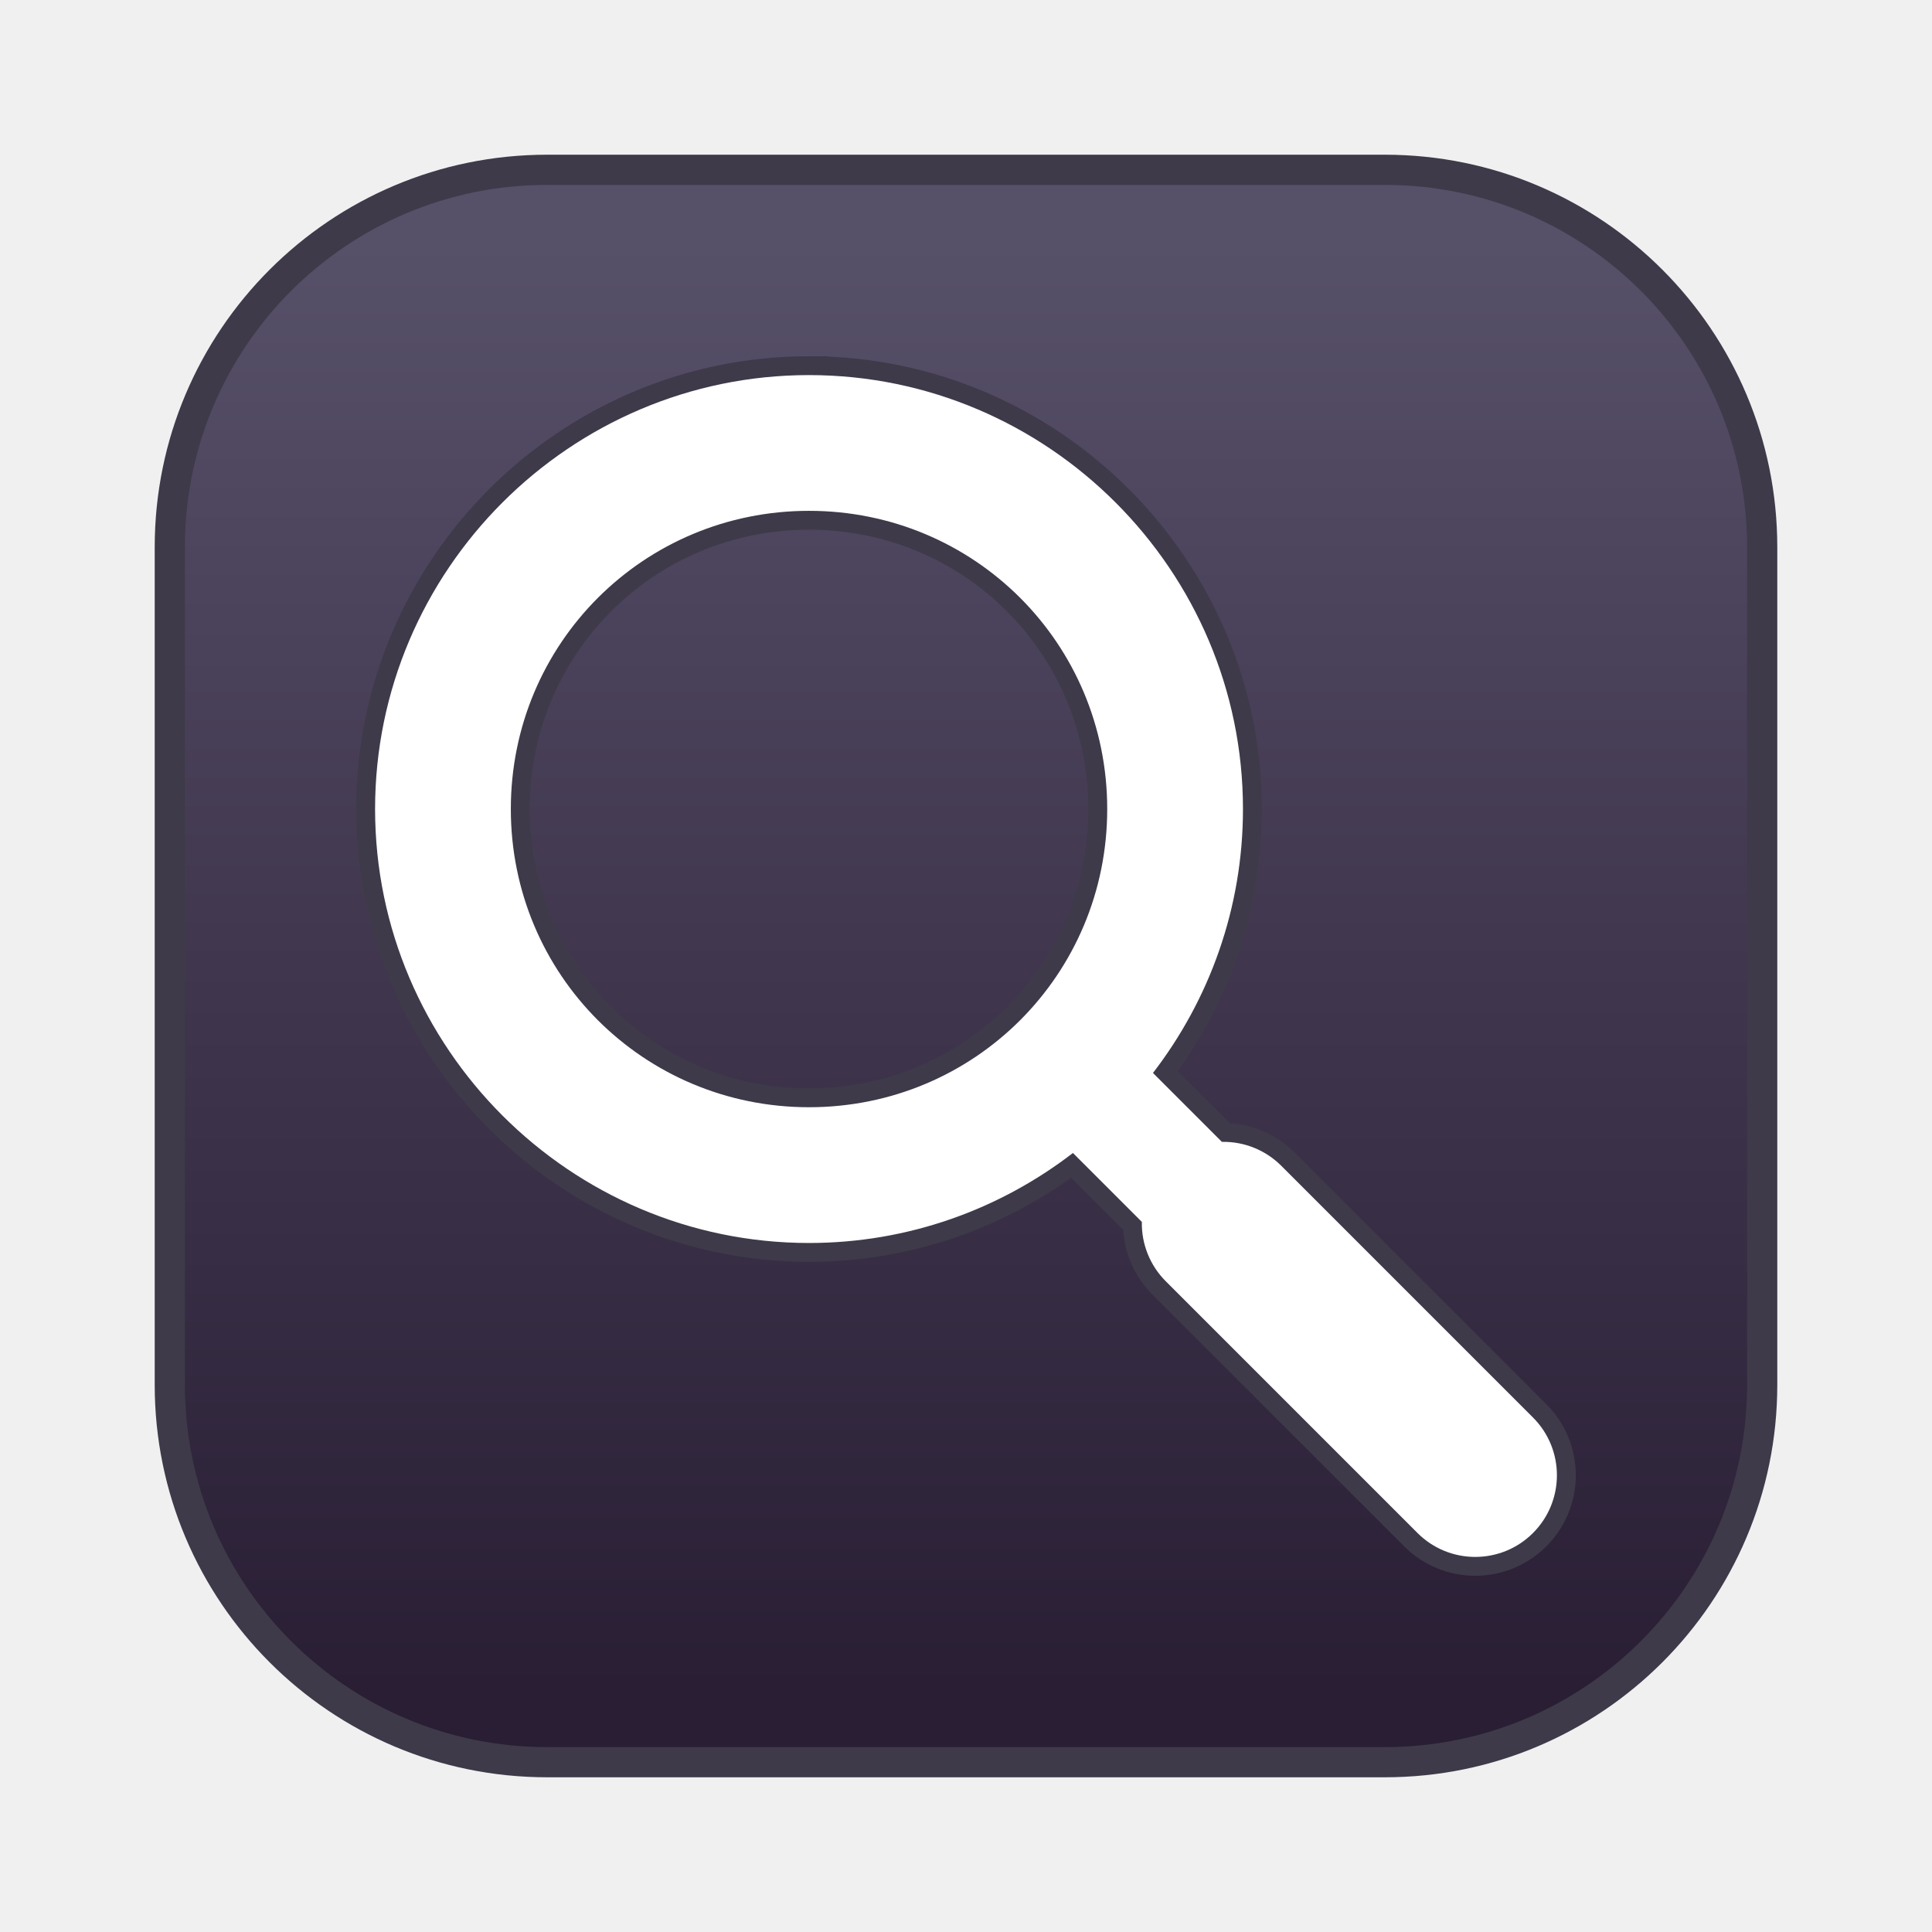
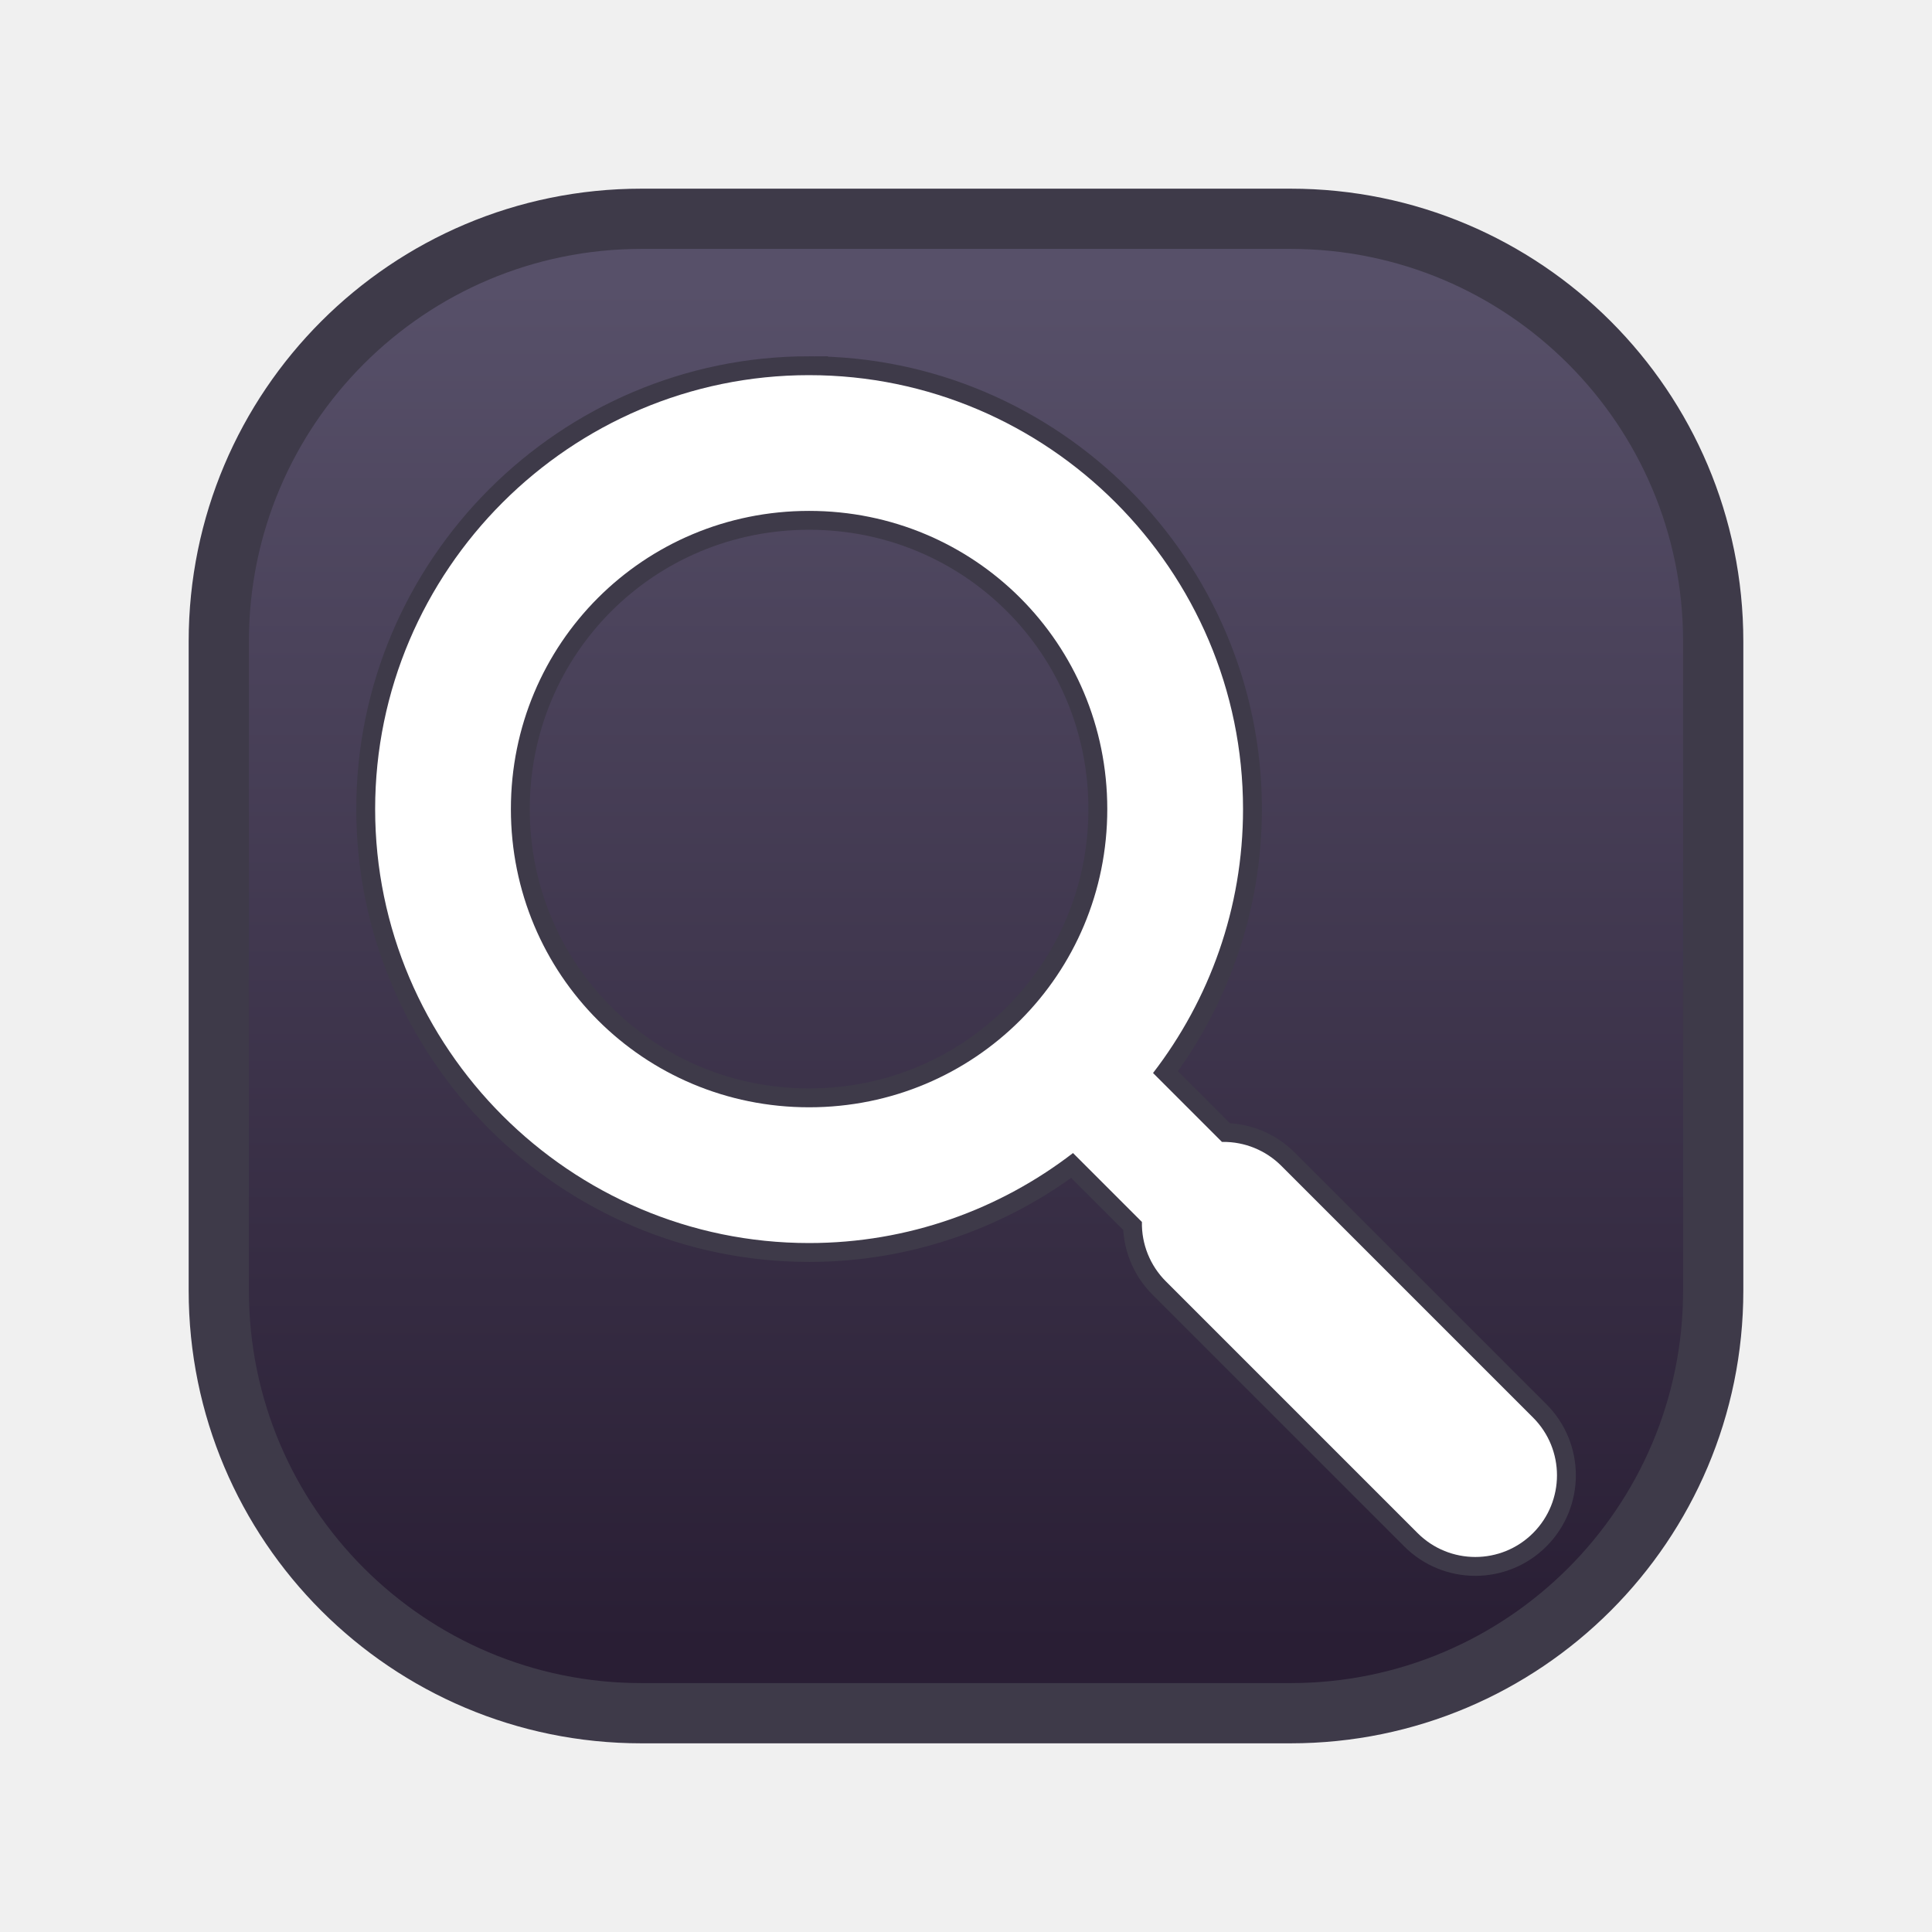
<svg xmlns="http://www.w3.org/2000/svg" xmlns:ns1="http://www.openswatchbook.org/uri/2009/osb" xmlns:xlink="http://www.w3.org/1999/xlink" width="1024" height="1024" viewBox="0 0 270.933 270.933" version="1.1" id="svg8">
  <defs id="defs2">
    <linearGradient id="linearGradient2843" ns1:paint="solid">
      <stop style="stop-color:#d01a1a;stop-opacity:1;" offset="0" id="stop2841" />
    </linearGradient>
    <linearGradient id="linearGradient2809" ns1:paint="solid">
      <stop style="stop-color:#ffffff;stop-opacity:1;" offset="0" id="stop2807" />
    </linearGradient>
    <linearGradient id="linearGradient933">
      <stop style="stop-color:#575069;stop-opacity:1" offset="0" id="stop929" />
      <stop style="stop-color:#291e34;stop-opacity:1" offset="1" id="stop931" />
    </linearGradient>
-     <linearGradient xlink:href="#linearGradient933" id="linearGradient20" x1="75.098" y1="42.784" x2="75.098" y2="128.276" gradientUnits="userSpaceOnUse" gradientTransform="matrix(2.216329,0,0,2.376825,-30.97435,-67.82257)" />
+     <linearGradient xlink:href="#linearGradient933" id="linearGradient20" x1="75.098" y1="42.784" x2="75.098" y2="128.276" gradientUnits="userSpaceOnUse" gradientTransform="matrix(2.079971,0,0,2.230592,-20.73421,-55.31537)" />
    <pattern patternUnits="userSpaceOnUse" width="697.034" height="697.034" patternTransform="translate(163.4831,163.4832)" id="pattern865">
      <ellipse style="fill:none;fill-opacity:1;fill-rule:nonzero;stroke:#ffffff;stroke-width:80;stroke-linecap:square;stroke-miterlimit:4;stroke-dasharray:none;stroke-opacity:1" id="ellipse857" cx="255.731" cy="255.731" rx="215.731" ry="215.731" />
      <path style="fill:none;stroke:#ffffff;stroke-width:100;stroke-linecap:round;stroke-linejoin:miter;stroke-miterlimit:4;stroke-dasharray:none;stroke-opacity:1" d="M 492.91,492.91 C 647.034,647.034 647.034,647.034 647.034,647.034" id="path859" />
      <path style="fill:none;stroke:#ffffff;stroke-width:60;stroke-linecap:butt;stroke-linejoin:miter;stroke-miterlimit:4;stroke-dasharray:none;stroke-opacity:1" d="M 421.149,421.149 C 598.795,598.795 598.795,598.795 598.795,598.795" id="path861" />
    </pattern>
  </defs>
  <g style="display:inline" id="layer2">
-     <rect style="opacity:1;fill:url(#linearGradient20);fill-opacity:1;fill-rule:evenodd;stroke:#3e3a49;stroke-width:4.233;stroke-miterlimit:4;stroke-dasharray:none;stroke-opacity:1" id="bg" width="223.308" height="223.308" x="23.812" y="23.812" ry="52.917" />
+     <rect style="opacity:1;fill:url(#linearGradient20);fill-opacity:1;fill-rule:evenodd;stroke:#3e3a49;stroke-width:8.447;stroke-miterlimit:4;stroke-dasharray:none;stroke-opacity:1" id="bg" width="209.569" height="209.569" x="30.682" y="30.682" ry="59.267" rx="59.267" />
  </g>
  <g id="layer1">
    <g id="g855" transform="translate(-1.731689,-1.731674)" style="display:none">
      <ellipse style="fill:none;fill-opacity:1;fill-rule:nonzero;stroke:#ffffff;stroke-width:19.037;stroke-linecap:square;stroke-miterlimit:4;stroke-dasharray:none;stroke-opacity:1" id="path863" cx="115.503" cy="115.503" rx="51.336" ry="51.336" />
      <path style="display:inline;fill:none;stroke:#ffffff;stroke-width:22.905;stroke-linecap:round;stroke-linejoin:miter;stroke-miterlimit:4;stroke-dasharray:none;stroke-opacity:1" d="m 173.626,173.626 c 35.303,35.303 35.303,35.303 35.303,35.303" id="path2849" />
      <path style="display:inline;fill:none;stroke:#ffffff;stroke-width:15.875;stroke-linecap:butt;stroke-linejoin:miter;stroke-miterlimit:4;stroke-dasharray:none;stroke-opacity:1" d="m 156.416,156.416 c 47.002,47.002 47.002,47.002 47.002,47.002" id="path2851" />
    </g>
-     <path id="path1546" style="color:#000000;font-style:normal;font-variant:normal;font-weight:normal;font-stretch:normal;font-size:medium;line-height:normal;font-family:sans-serif;font-variant-ligatures:normal;font-variant-position:normal;font-variant-caps:normal;font-variant-numeric:normal;font-variant-alternates:normal;font-variant-east-asian:normal;font-feature-settings:normal;font-variation-settings:normal;text-indent:0;text-align:start;text-decoration:none;text-decoration-line:none;text-decoration-style:solid;text-decoration-color:#000000;letter-spacing:normal;word-spacing:normal;text-transform:none;writing-mode:lr-tb;direction:ltr;text-orientation:mixed;dominant-baseline:auto;baseline-shift:baseline;text-anchor:start;white-space:normal;shape-padding:0;shape-margin:0;inline-size:0;clip-rule:nonzero;display:inline;overflow:visible;visibility:visible;opacity:1;isolation:auto;mix-blend-mode:normal;color-interpolation:sRGB;color-interpolation-filters:linearRGB;solid-color:#000000;solid-opacity:1;vector-effect:none;fill:#ffffff;fill-opacity:1;fill-rule:nonzero;stroke:#3e3a49;stroke-width:5.292;stroke-linecap:square;stroke-linejoin:miter;stroke-miterlimit:4;stroke-dasharray:none;stroke-dashoffset:0;stroke-opacity:1;paint-order:stroke fill markers;color-rendering:auto;image-rendering:auto;shape-rendering:auto;text-rendering:auto;enable-background:accumulate;stop-color:#000000;stop-opacity:1" d="m 113.453,52.6 c -33.496,-1e-5 -60.854,27.358 -60.854,60.854 0,33.496 27.358,60.856 60.854,60.856 13.9,0 26.74,-4.715 37.01,-12.621 l 9.664,9.663 a 11.453,11.453 0 0 0 3.352,8.325 l 35.303,35.303 a 11.453,11.453 0 0 0 16.197,0 11.453,11.453 0 0 0 0,-16.197 l -35.303,-35.303 a 11.453,11.453 0 0 0 -8.211,-3.353 11.453,11.453 0 0 0 -0.114,0.002 l -9.664,-9.664 c 7.905,-10.27 12.62,-23.11 12.62,-37.01 0,-33.496 -27.358,-60.854 -60.854,-60.854 z m 0,19.037 c 23.208,0 41.817,18.609 41.817,41.817 0,23.208 -18.609,41.818 -41.817,41.818 -23.208,1e-5 -41.817,-18.61 -41.817,-41.818 0,-23.208 18.609,-41.817 41.817,-41.817 z" />
+     <path id="path1546" style="color:#000000;font-style:normal;font-variant:normal;font-weight:normal;font-stretch:normal;font-size:medium;line-height:normal;font-family:sans-serif;font-variant-ligatures:normal;font-variant-position:normal;font-variant-caps:normal;font-variant-numeric:normal;font-variant-alternates:normal;font-variant-east-asian:normal;font-feature-settings:normal;font-variation-settings:normal;text-indent:0;text-align:start;text-decoration:none;text-decoration-line:none;text-decoration-style:solid;text-decoration-color:#000000;letter-spacing:normal;word-spacing:normal;text-transform:none;writing-mode:lr-tb;direction:ltr;text-orientation:mixed;dominant-baseline:auto;baseline-shift:baseline;text-anchor:start;white-space:normal;shape-padding:0;shape-margin:0;inline-size:0;clip-rule:nonzero;display:inline;overflow:visible;visibility:visible;opacity:1;isolation:auto;mix-blend-mode:normal;color-interpolation:sRGB;color-interpolation-filters:linearRGB;solid-color:#000000;solid-opacity:1;vector-effect:none;fill:#ffffff;fill-opacity:1;fill-rule:nonzero;stroke:#3e3a49;stroke-width:5.292;stroke-linecap:square;stroke-linejoin:miter;stroke-miterlimit:4;stroke-dasharray:none;stroke-dashoffset:0;stroke-opacity:1;paint-order:stroke fill markers;color-rendering:auto;image-rendering:auto;shape-rendering:auto;text-rendering:auto;enable-background:accumulate;stop-color:#000000;stop-opacity:1" d="m 113.462,52.608 c -33.496,-1e-5 -60.854,27.358 -60.854,60.854 0,33.496 27.358,60.856 60.854,60.856 13.9,0 26.74,-4.715 37.01,-12.621 l 9.664,9.663 a 11.453,11.453 0 0 0 3.352,8.325 l 35.303,35.303 a 11.453,11.453 0 0 0 16.197,0 11.453,11.453 0 0 0 0,-16.197 l -35.303,-35.303 a 11.453,11.453 0 0 0 -8.211,-3.353 11.453,11.453 0 0 0 -0.114,0.002 l -9.664,-9.664 c 7.905,-10.27 12.62,-23.11 12.62,-37.01 0,-33.496 -27.358,-60.854 -60.854,-60.854 z m 0,19.037 c 23.208,0 41.817,18.609 41.817,41.817 0,23.208 -18.609,41.818 -41.817,41.818 -23.208,1e-5 -41.817,-18.61 -41.817,-41.818 0,-23.208 18.609,-41.817 41.817,-41.817 z" />
  </g>
</svg>
